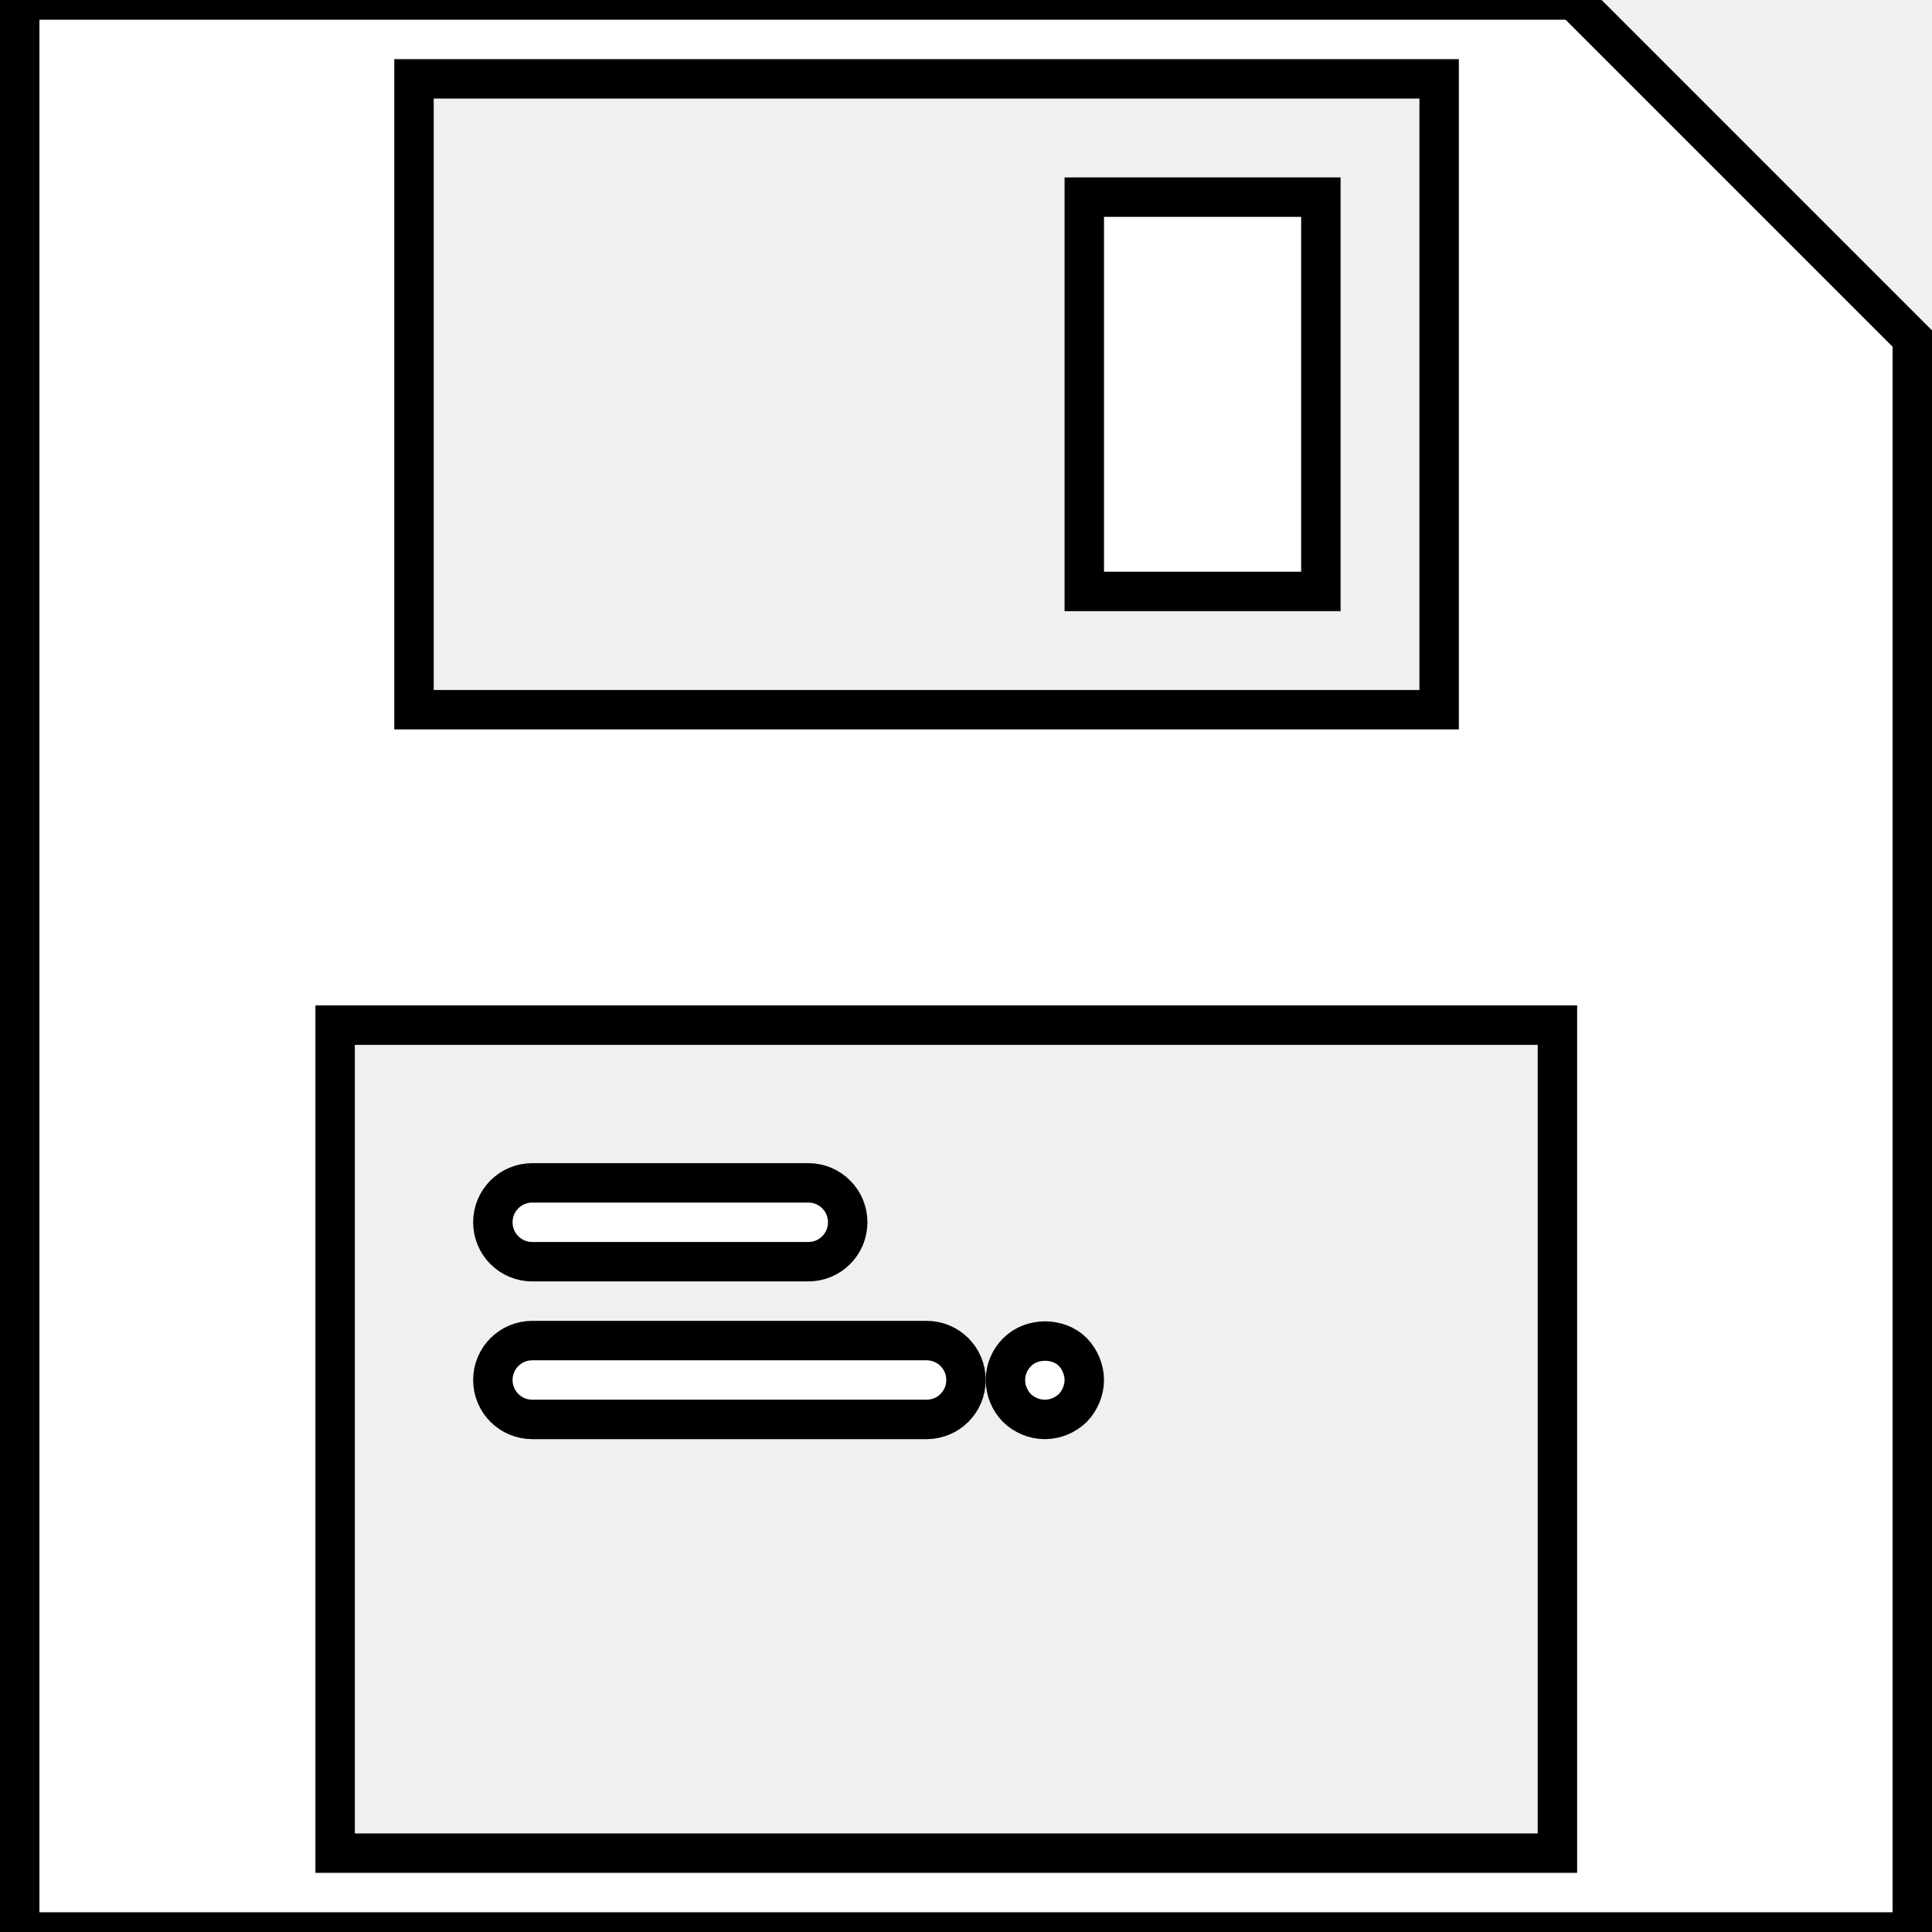
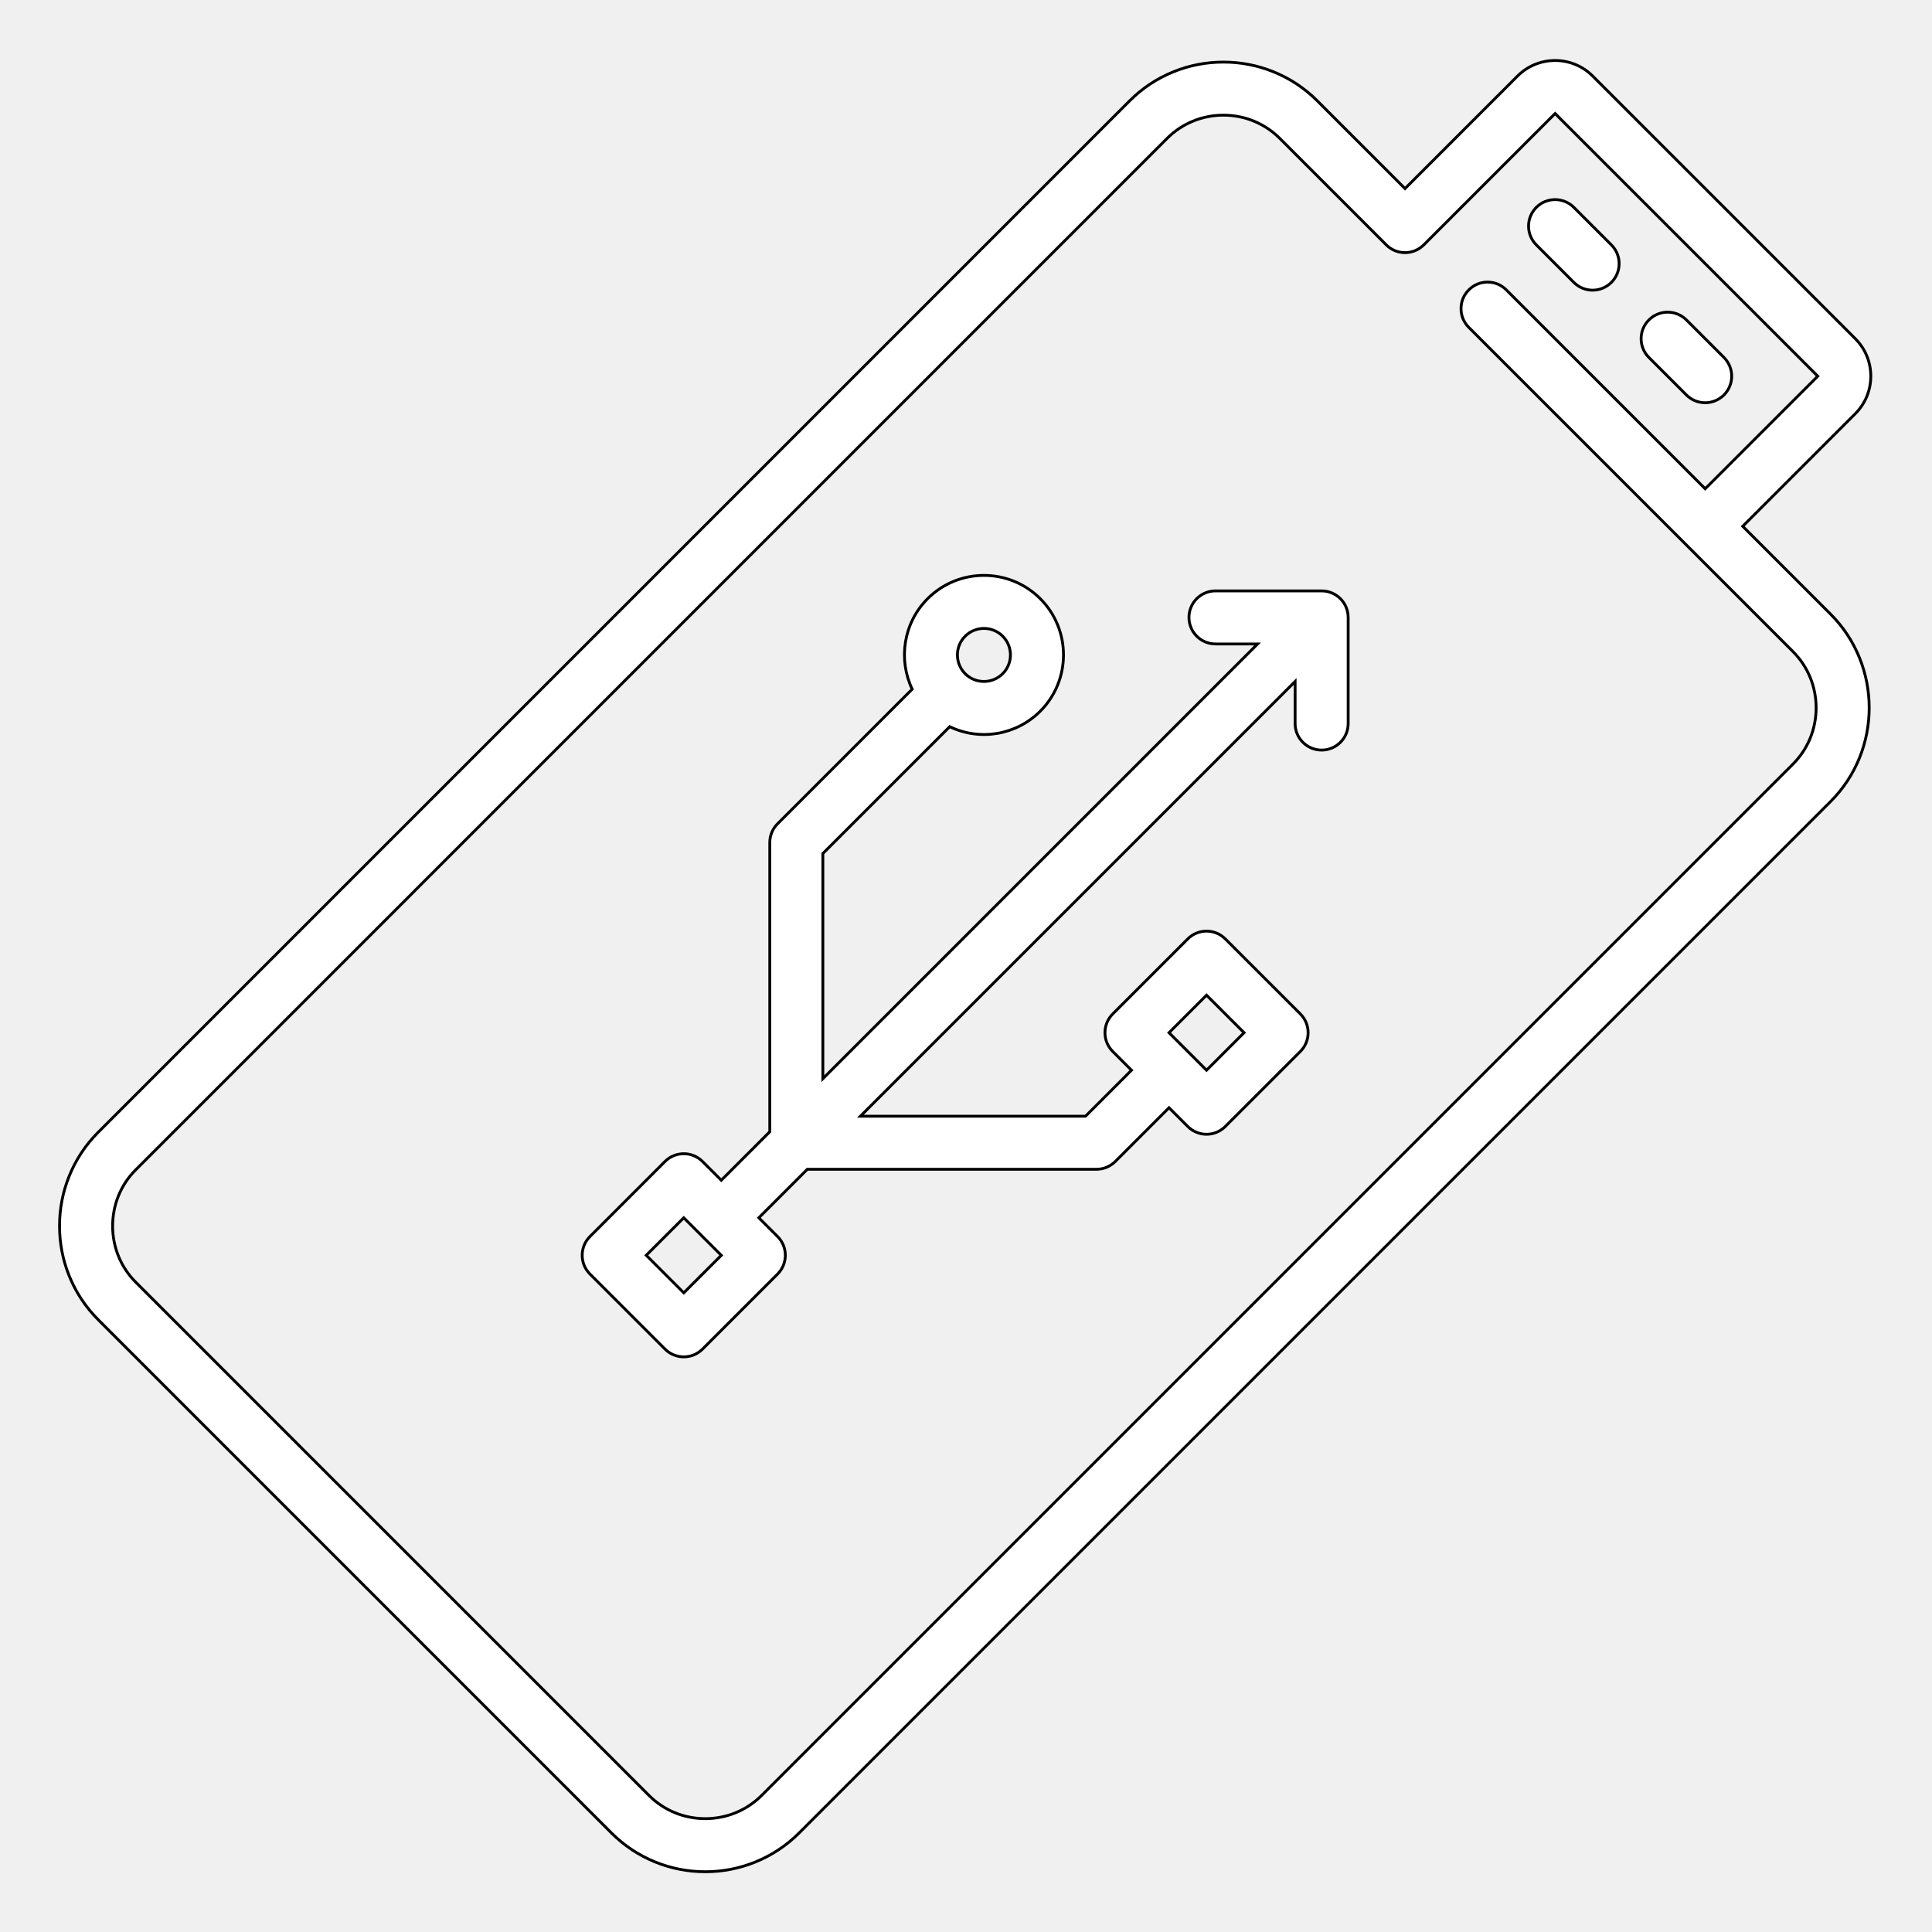
- <svg xmlns="http://www.w3.org/2000/svg" version="1.1" id="Capa_1" x="0px" y="0px" viewBox="0 0 49 49" style="enable-background:new 0 0 49 49;" xml:space="preserve">
-   <g>
-     <rect style="fill:#ffffff;stroke:#000000" x="27.5" y="5" width="6" height="10" />
-     <path style="fill:#ffffff;stroke:#000000" d="M39.914,0H0.5v49h48V8.586L39.914,0z M10.5,2h26v16h-26V2z M39.5,47h-31V26h31V47z" />
-     <path style="fill:#ffffff;stroke:#000000" d="M13.5,32h7c0.553,0,1-0.447,1-1s-0.447-1-1-1h-7c-0.553,0-1,0.447-1,1S12.947,32,13.5,32z" />
-     <path style="fill:#ffffff;stroke:#000000" d="M13.5,36h10c0.553,0,1-0.447,1-1s-0.447-1-1-1h-10c-0.553,0-1,0.447-1,1S12.947,36,13.5,36z" />
-     <path style="fill:#ffffff;stroke:#000000" d="M26.5,36c0.27,0,0.52-0.11,0.71-0.29c0.18-0.19,0.29-0.45,0.29-0.71s-0.11-0.521-0.29-0.71c-0.37-0.37-1.04-0.37-1.41,0   c-0.19,0.189-0.3,0.439-0.3,0.71c0,0.27,0.109,0.52,0.29,0.71C25.979,35.89,26.229,36,26.5,36z" />
-   </g>
-   <g>
- </g>
-   <g>
- </g>
-   <g>
- </g>
-   <g>
- </g>
-   <g>
- </g>
-   <g>
- </g>
-   <g>
- </g>
-   <g>
- </g>
-   <g>
- </g>
-   <g>
- </g>
-   <g>
- </g>
-   <g>
- </g>
-   <g>
- </g>
-   <g>
- </g>
-   <g>
- </g>
+ <svg xmlns="http://www.w3.org/2000/svg" height="681pt" viewBox="-21 -21 681.333 681" width="681pt">
+   <path style="fill:#ffffff;stroke:#000000" d="m573.723 118.121c1.828 1.828 4.223 2.742 6.617 2.742 2.391 0 4.789-.914 6.617-2.742 3.648-3.652 3.648-9.578 0-13.234l-13.23-13.23c-3.66-3.652-9.582-3.652-13.234 0-3.656 3.656-3.656 9.582 0 13.234zm0 0" />
+   <path style="fill:#ffffff;stroke:#000000" d="m534.023 78.426c1.828 1.828 4.227 2.738 6.617 2.738 2.395 0 4.793-.91 6.617-2.738 3.656-3.656 3.656-9.578 0-13.23l-13.23-13.23c-3.652-3.656-9.578-3.656-13.234 0-3.648 3.652-3.648 9.574 0 13.23zm0 0" />
+   <path style="fill:#ffffff;stroke:#000000" d="m624.527 195.375-30.945-30.945 39.695-39.699c7.297-7.301 7.297-19.172 0-26.465l-92.625-92.629c-7.297-7.293-19.168-7.293-26.469 0l-39.695 39.699-30.953-30.961c-4.438-4.438-9.637-7.883-15.457-10.23-5.613-2.27-11.523-3.414-17.594-3.414h-.07c-6.062 0-11.977 1.145-17.578 3.414-5.824 2.348-11.016 5.805-15.457 10.246l-363.719 363.715c-4.453 4.445-7.895 9.645-10.254 15.473-2.27 5.617-3.422 11.543-3.406 17.605-.016 6.062 1.137 11.988 3.406 17.602 2.359 5.828 5.801 11.027 10.254 15.48l180.984 180.988c4.445 4.441 9.648 7.887 15.457 10.242 5.605 2.27 11.531 3.418 17.582 3.418h.082c6.055 0 11.98-1.148 17.578-3.418 5.816-2.359 11.02-5.801 15.461-10.242l363.723-363.719c4.453-4.441 7.895-9.656 10.25-15.469 2.262-5.629 3.406-11.539 3.406-17.617 0-6.062-1.145-11.988-3.406-17.602-2.355-5.816-5.797-11.031-10.25-15.473zm-13.246 52.938-363.699 363.711c-5.27 5.254-12.316 8.16-19.863 8.172-7.535-.012-14.57-2.918-19.836-8.172l-180.992-180.992c-5.27-5.27-8.164-12.316-8.172-19.848.008-7.535 2.902-14.586 8.172-19.84l98.344-98.344c.047-.047.102-.102.137-.152.012 0 .012 0 .012-.008l265.219-265.219c5.266-5.254 12.316-8.164 19.852-8.172 7.531.008 14.578 2.918 19.848 8.172l37.562 37.562c1.77 1.77 4.113 2.746 6.625 2.746 2.355 0 4.613-.891 6.348-2.496.09-.074.176-.16.266-.25l46.312-46.309 92.629 92.625-39.703 39.699-70.133-70.133c-1.758-1.773-4.117-2.75-6.613-2.75-2.492 0-4.852.977-6.613 2.75-1.773 1.77-2.742 4.113-2.742 6.609 0 2.508.969 4.852 2.742 6.625l114.312 114.312c5.27 5.27 8.16 12.316 8.176 19.84-.016 7.535-2.906 14.582-8.188 19.859zm0 0" />
+   <path style="fill:#ffffff;stroke:#000000" d="m445.082 187.215h-37.426c-5.172 0-9.359 4.191-9.359 9.359s4.188 9.355 9.359 9.355h14.836l-153.309 153.309v-79.395l44.734-44.734c10.867 5.172 23.586 2.883 31.926-5.457 10.938-10.945 10.938-28.754 0-39.699-10.945-10.938-28.754-10.938-39.699 0-8.621 8.629-10.418 21.492-5.457 31.926l-47.477 47.473c-1.754 1.754-2.738 4.133-2.738 6.617v101.977l-17.105 17.109-6.617-6.617c-3.656-3.648-9.578-3.648-13.23 0l-26.469 26.469c-3.648 3.652-3.648 9.574 0 13.23l26.469 26.465c3.652 3.652 9.574 3.656 13.23 0l26.465-26.465c3.652-3.652 3.656-9.578 0-13.23l-6.617-6.617 17.109-17.105h101.984c2.48 0 4.859-.984 6.617-2.746l18.957-18.957 6.613 6.617c3.656 3.656 9.574 3.656 13.23 0l26.469-26.461c3.652-3.652 3.652-9.578 0-13.234l-26.469-26.461c-3.648-3.652-9.574-3.656-13.23 0l-26.461 26.461c-3.656 3.656-3.66 9.582 0 13.234l6.613 6.613-16.215 16.219h-79.395l153.309-153.309v14.84c0 5.164 4.184 9.355 9.355 9.355 5.168 0 9.355-4.191 9.355-9.355v-37.426c-.004-5.168-4.195-9.359-9.359-9.359zm-125.707 15.977c3.652-3.652 9.582-3.652 13.23-.004 3.645 3.648 3.645 9.59 0 13.234s-9.574 3.645-13.227.004c-.004 0-.004-.004-.004-.004-.004 0-.004-.004-.008-.004-3.641-3.652-3.637-9.582.008-13.227zm-99.242 231.562-13.234-13.23 13.234-13.23 6.598 6.598c.004.004.008.016.02.02.004.004.008.012.012.02l6.605 6.598zm184.359-104.965 13.234 13.23-13.234 13.23-13.23-13.23zm0 0" />
</svg>
